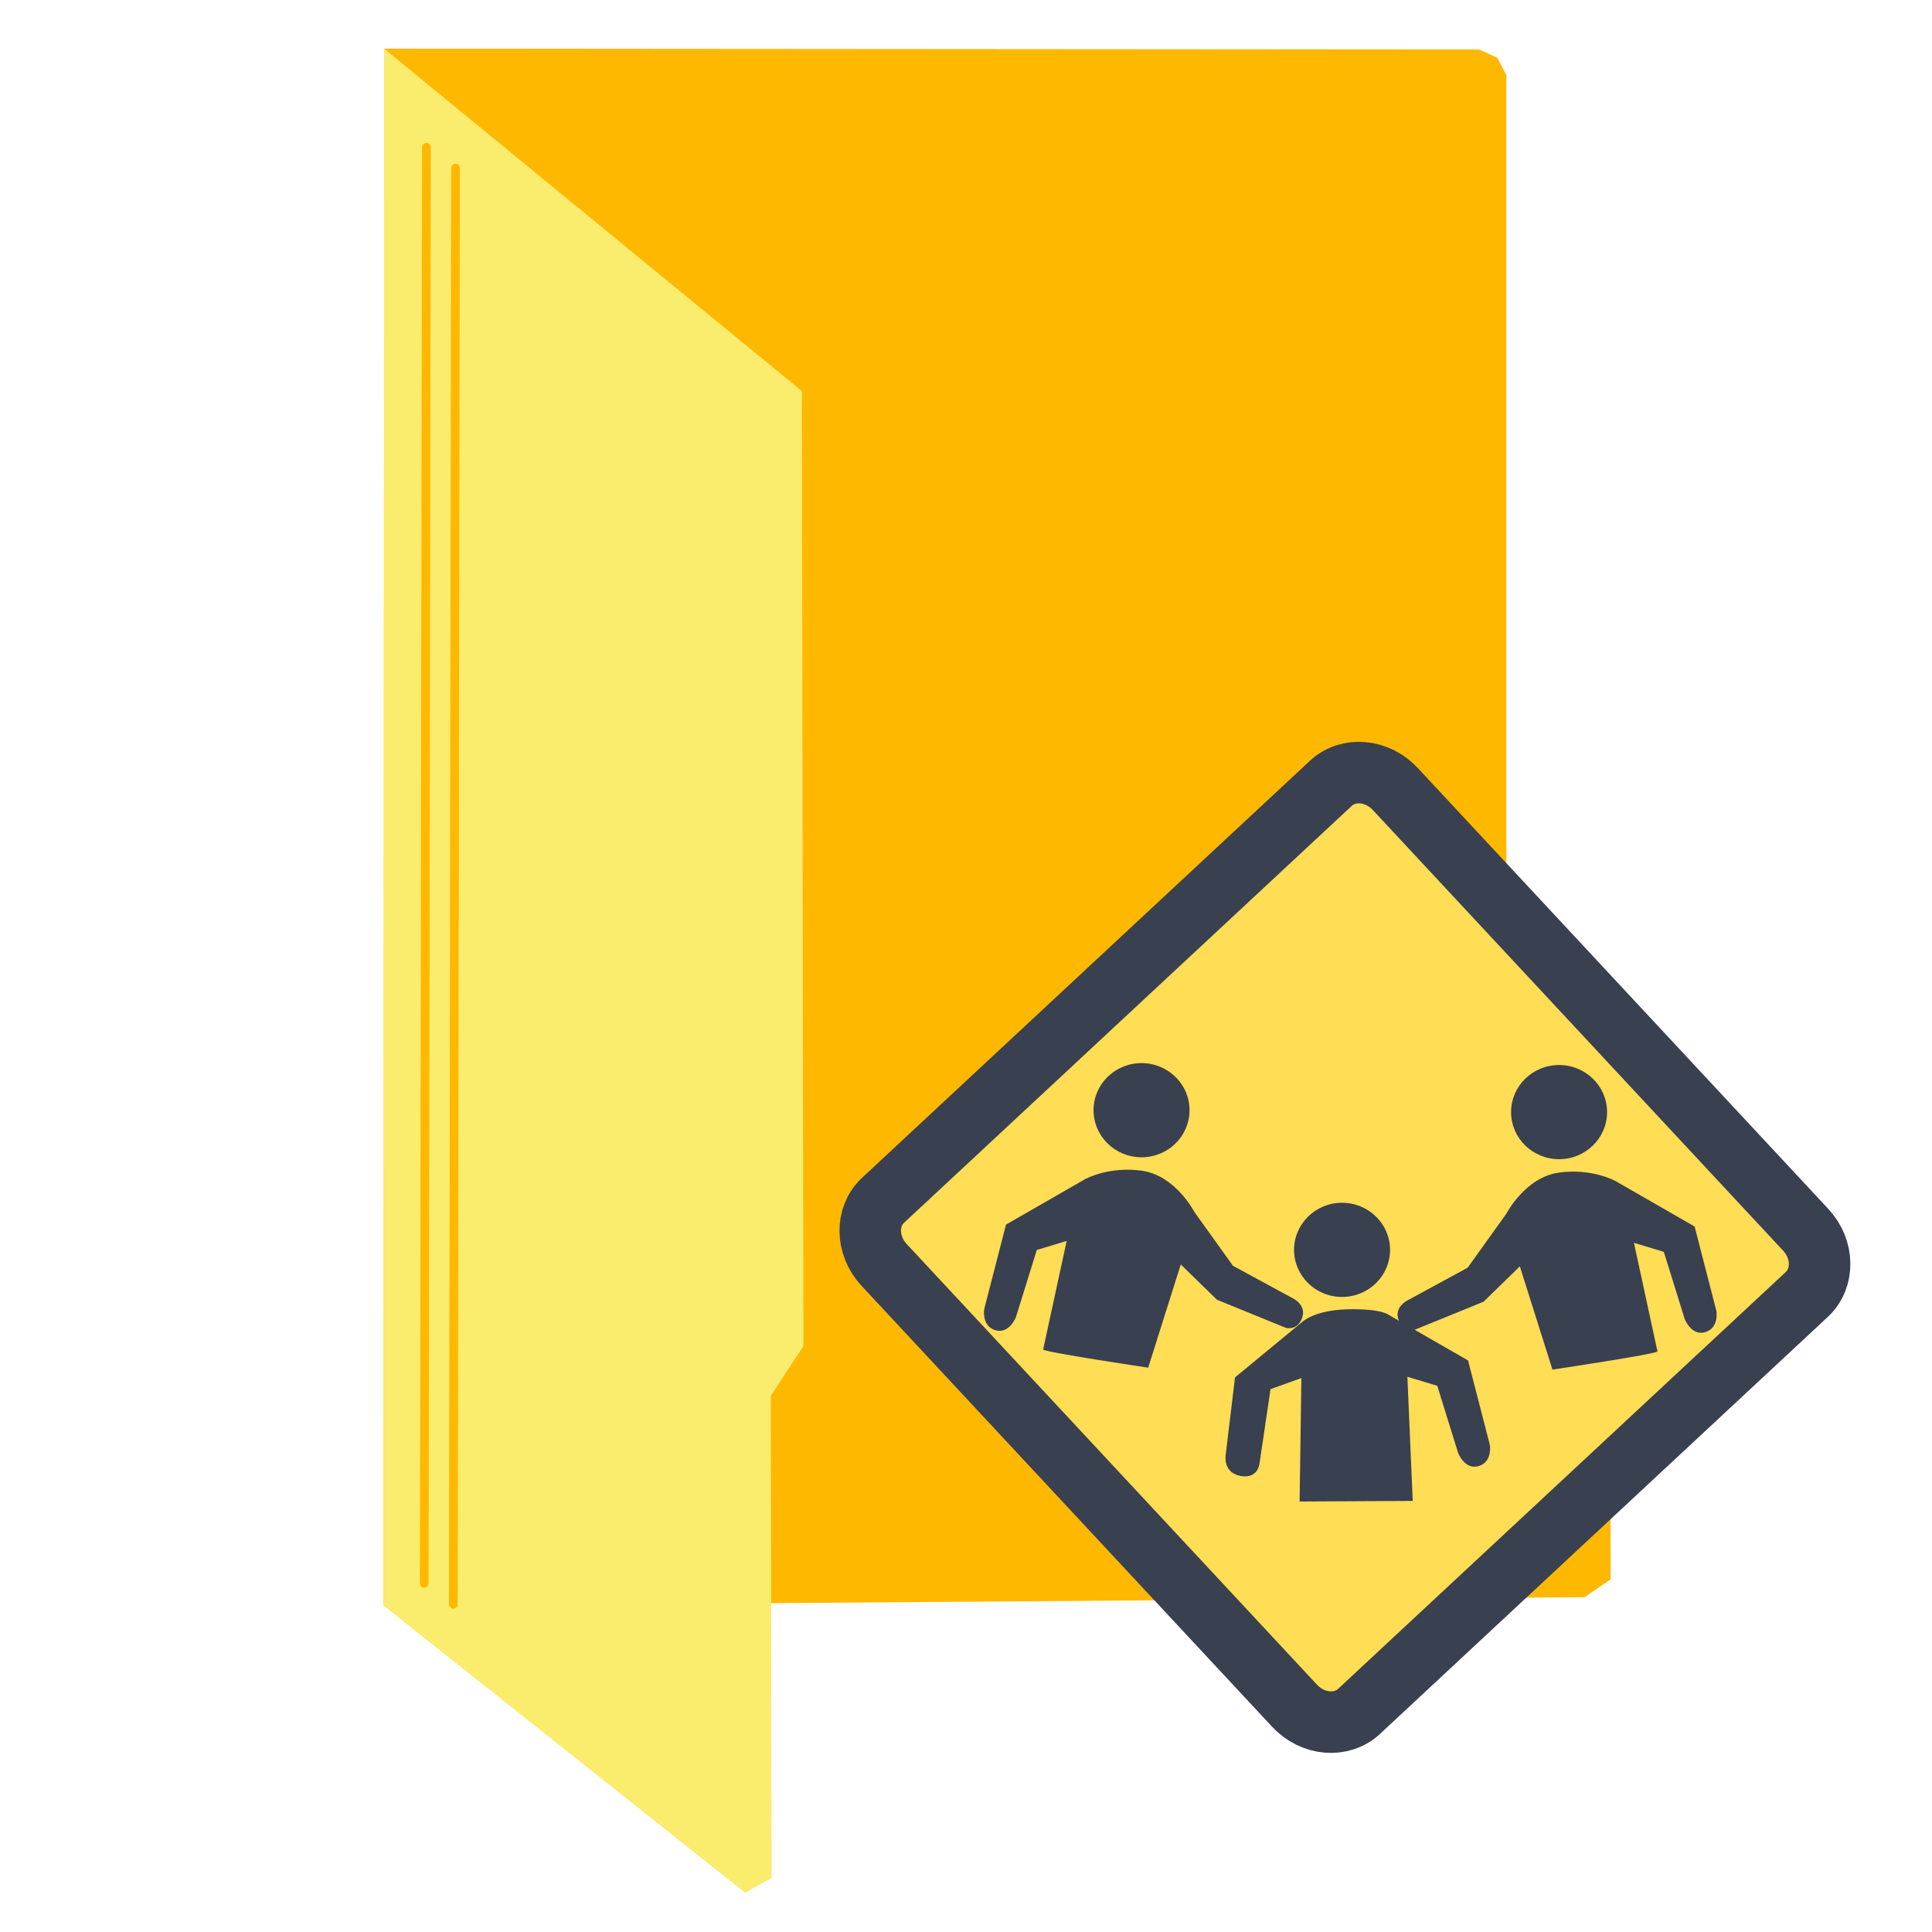
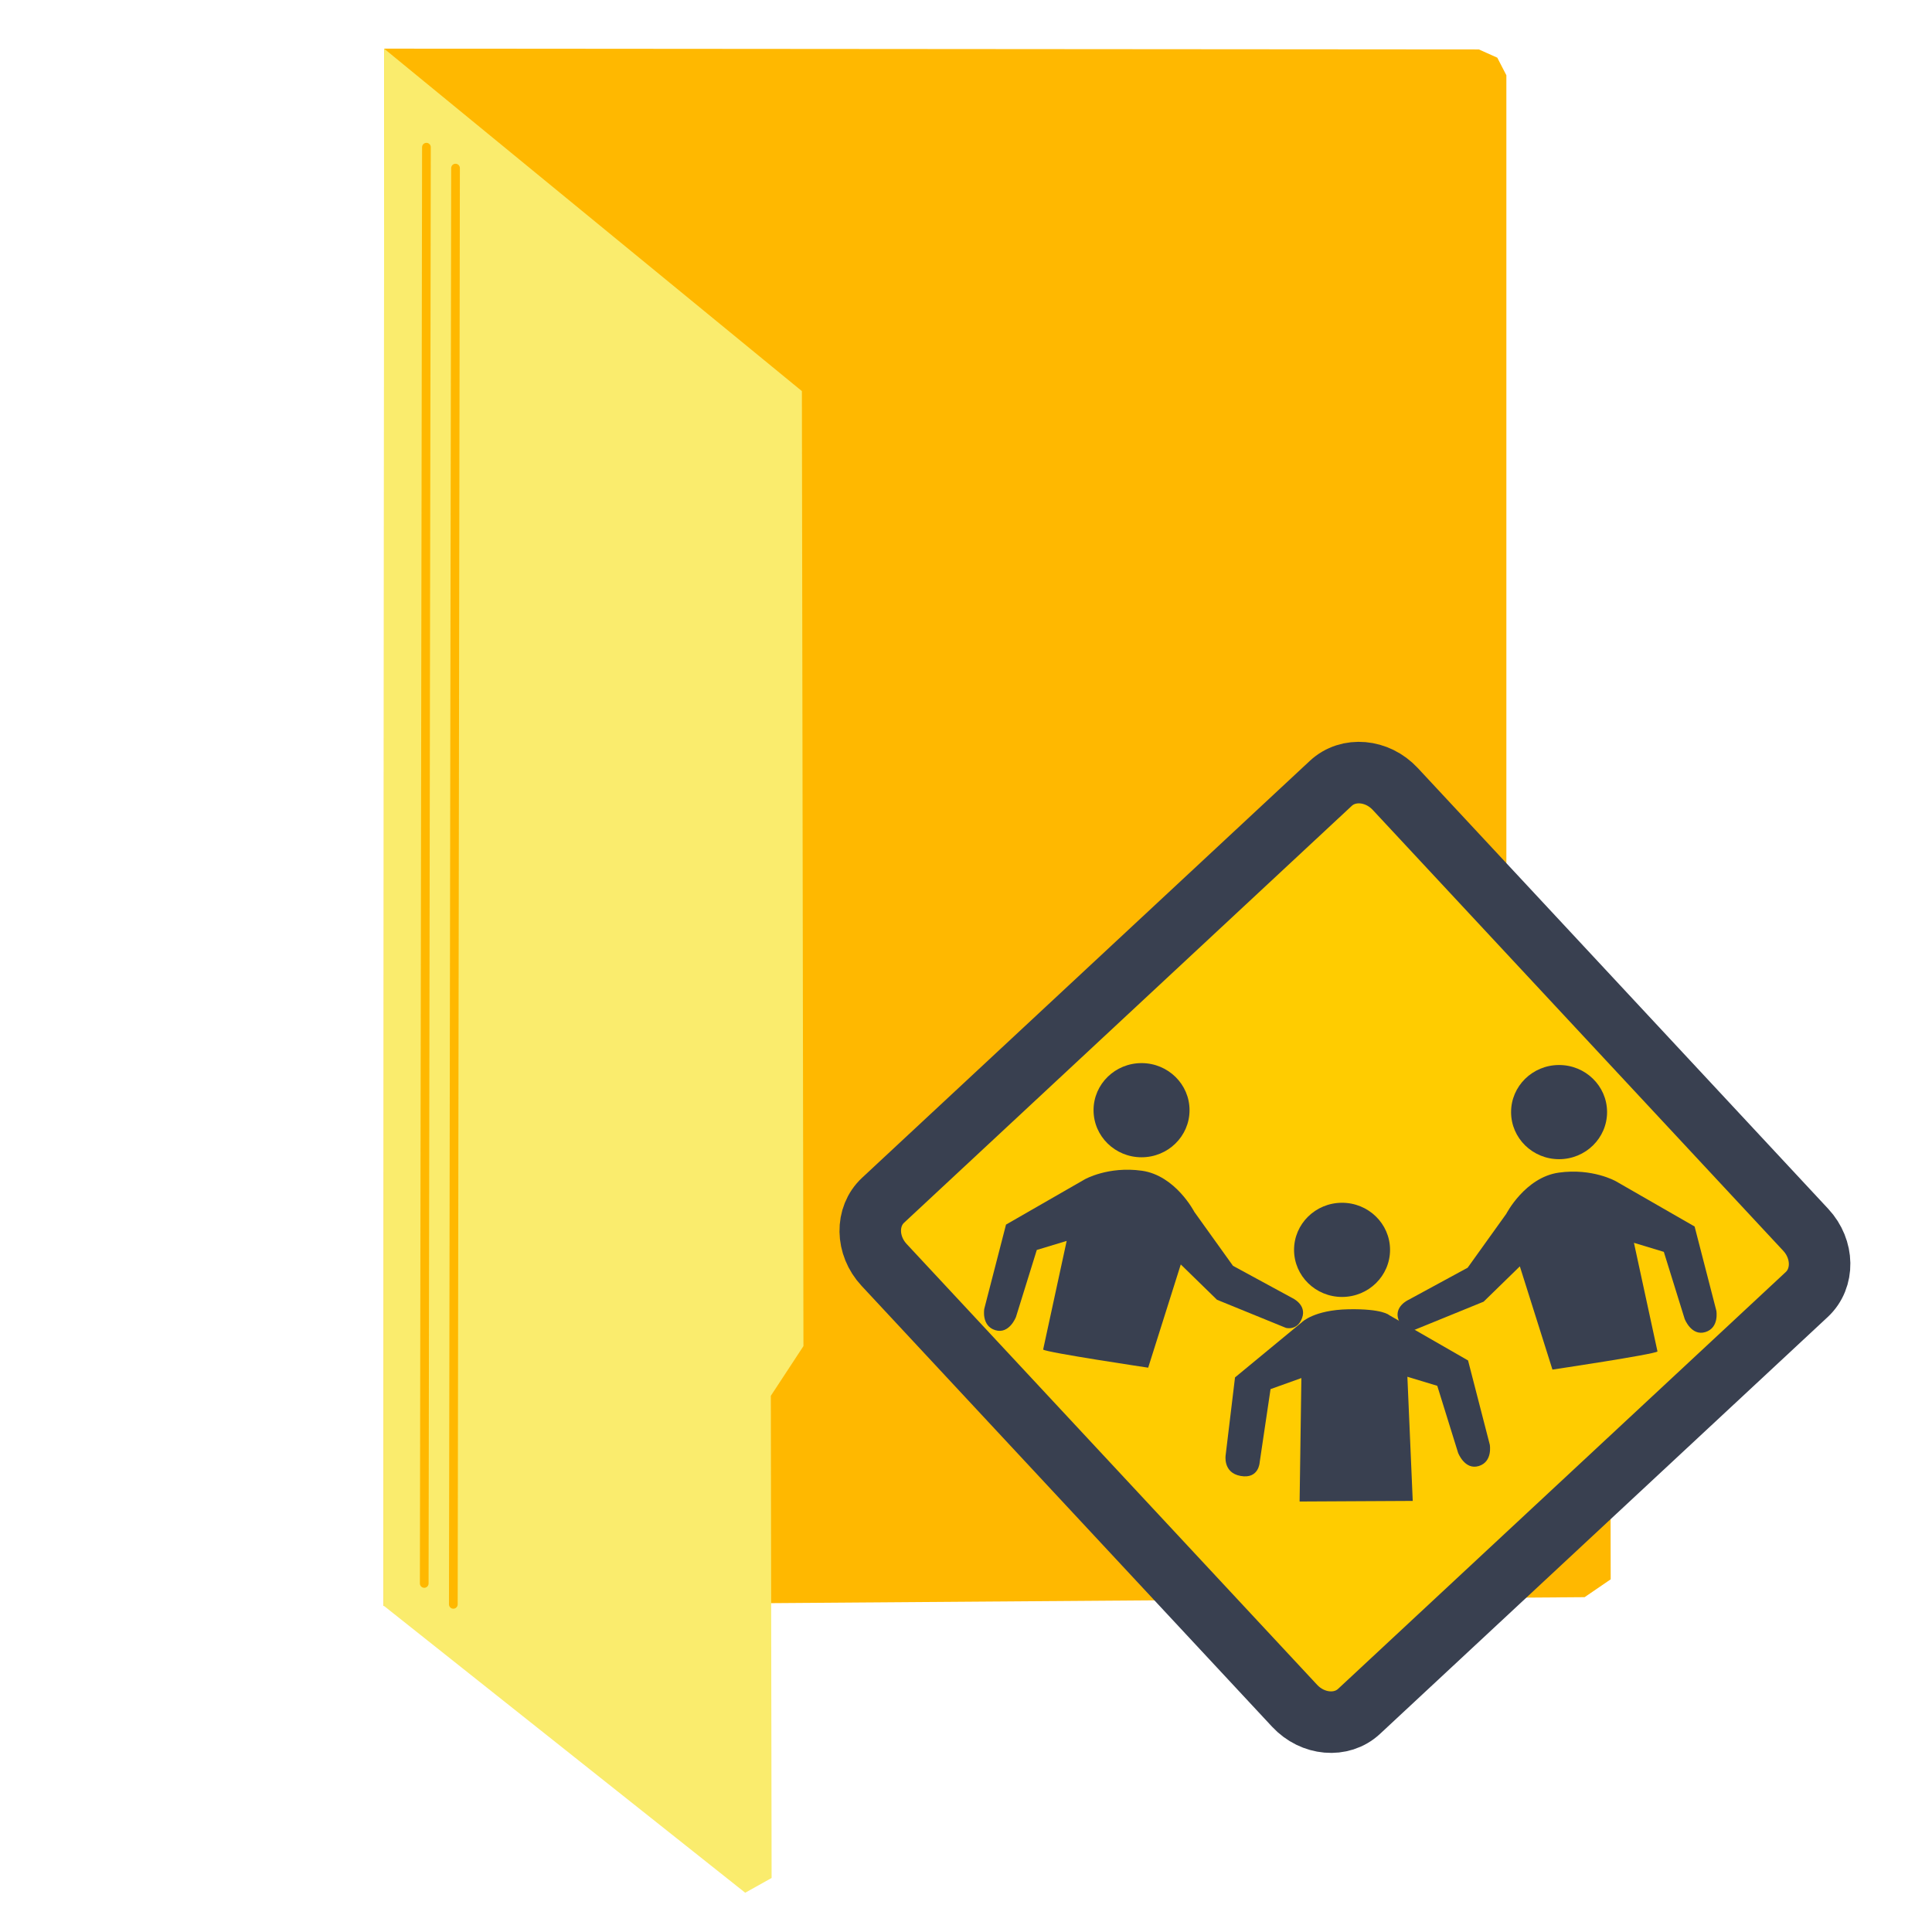
<svg xmlns="http://www.w3.org/2000/svg" width="512" height="512" id="svg2" version="1.1">
  <defs id="defs4" />
  <g id="layer1" transform="translate(0,-540.3622)">
-     <path style="fill:#ffb800;stroke:none" d="m 101.806,553.252 290.123,0.218 4.874,2.182 2.401,4.656 0,244.073 27.426,28.081 0.218,126.438 -6.911,4.729 -318.277,2.328 z" id="path2996" />
-     <path style="fill:#faec6d;stroke:none" d="m 101.806,553.263 110.702,90.743 0.412,253.091 -8.642,13.169 0.206,127.78 -6.996,3.909 -95.851,-76.106 z" id="path3766" />
-     <path style="fill:none;stroke:#ffb800;stroke-width:2.305px;stroke-linecap:round;stroke-linejoin:miter;stroke-opacity:1" d="m 112.427,959.992 0.582,-380.623" id="path3768" />
-     <path style="fill:none;stroke:#ffb800;stroke-width:2.305px;stroke-linecap:round;stroke-linejoin:miter;stroke-opacity:1" d="m 120.137,965.531 0.582,-380.623" id="path3768-3" />
-     <rect style="fill:#ffdd55;fill-opacity:1;stroke:#394050;stroke-width:16.303;stroke-miterlimit:4;stroke-opacity:1;stroke-dasharray:none" id="rect2988" width="185.089" height="185.089" x="787.737" y="240.104" rx="12.729" ry="11.478" transform="matrix(0.6814551,0.73186,-0.73186,0.6814551,0,0)" />
-     <path style="fill:#394050;stroke:none" d="m 357.341,887.333 c -9.108,0.176 -12.312,3.419 -12.312,3.419 l -17.737,14.639 -2.467,20.48 c 0,0 -0.871,4.777 3.967,5.637 4.839,0.86 5.034,-3.61 5.034,-3.61 l 2.881,-19.404 8.171,-2.931 -0.468,32.715 29.98,-0.157 -1.418,-32.904 7.919,2.4 5.519,17.758 c 0,0 1.765,4.647 5.493,3.498 3.728,-1.149 2.906,-5.658 2.906,-5.658 l -5.759,-22.318 -20.878,-11.999 c 0,0 -1.725,-1.742 -10.833,-1.565 z" id="path3758" />
-     <path style="fill:#394050;fill-opacity:1;stroke:none" id="path3760" d="m 860.179,234.768 a 9.464,9.732 0 0 1 -9.453,9.732 9.464,9.732 0 0 1 -9.475,-9.709 9.464,9.732 0 0 1 9.431,-9.755 9.464,9.732 0 0 1 9.498,9.686" transform="matrix(1.343874,0,0,1.282228,-787.5967,570.5622)" />
-     <path style="fill:#394050;stroke:none" d="m 413.095,851.121 c -8.93,1.248 -13.919,10.919 -13.919,10.919 l -10.237,14.282 -15.681,8.516 c 0,0 -3.907,1.741 -2.64,5.279 1.267,3.538 4.32,2.64 4.32,2.64 l 18.238,-7.439 9.599,-9.359 8.639,27.357 c 0,0 26.934,-4.015 27.837,-4.8 l -6.239,-28.797 7.919,2.4 5.519,17.758 c 0,0 1.765,4.647 5.493,3.498 3.728,-1.149 2.906,-5.658 2.906,-5.658 l -5.759,-22.318 -20.878,-11.999 c 0,0 -6.189,-3.528 -15.119,-2.28 z" id="path3758-3" />
-     <path style="fill:#394050;fill-opacity:1;stroke:none" id="path3760-6" d="m 860.179,234.768 a 9.464,9.732 0 0 1 -9.453,9.732 9.464,9.732 0 0 1 -9.475,-9.709 9.464,9.732 0 0 1 9.431,-9.755 9.464,9.732 0 0 1 9.498,9.686" transform="matrix(1.343874,0,0,1.282228,-730.0821,534.054)" />
-     <path style="fill:#394050;stroke:none" d="m 302.598,850.616 c 8.93,1.248 13.919,10.919 13.919,10.919 l 10.237,14.282 15.681,8.516 c 0,0 3.907,1.741 2.64,5.279 -1.267,3.538 -4.32,2.64 -4.32,2.64 l -18.238,-7.439 -9.599,-9.359 -8.639,27.357 c 0,0 -26.934,-4.015 -27.837,-4.8 l 6.239,-28.797 -7.919,2.4 -5.519,17.758 c 0,0 -1.765,4.647 -5.493,3.498 -3.728,-1.149 -2.906,-5.658 -2.906,-5.658 l 5.759,-22.318 20.878,-11.999 c 0,0 6.189,-3.528 15.119,-2.28 z" id="path3758-7" />
-     <path style="fill:#394050;fill-opacity:1;stroke:none" id="path3760-5" d="m 860.179,234.768 a 9.464,9.732 0 0 1 -9.453,9.732 9.464,9.732 0 0 1 -9.475,-9.709 9.464,9.732 0 0 1 9.431,-9.755 9.464,9.732 0 0 1 9.498,9.686" transform="matrix(-1.343874,0,0,1.282228,1445.775,533.549)" />
+     <g id="g4144">
+       <path id="path2996" d="m 101.806,553.252 290.123,0.218 4.874,2.182 2.401,4.656 0,244.073 27.426,28.081 0.218,126.438 -6.911,4.729 -318.277,2.328 z" style="fill:#ffb800;stroke:none" />
+       <path id="path3766" d="m 101.806,553.263 110.702,90.743 0.412,253.091 -8.642,13.169 0.206,127.78 -6.996,3.909 -95.851,-76.106 z" style="fill:#faec6d;stroke:none" />
+       <path id="path3768" d="m 112.427,959.992 0.582,-380.623" style="fill:none;stroke:#ffb800;stroke-width:2.305px;stroke-linecap:round;stroke-linejoin:miter;stroke-opacity:1" />
+       <path id="path3768-3" d="m 120.137,965.531 0.582,-380.623" style="fill:none;stroke:#ffb800;stroke-width:2.305px;stroke-linecap:round;stroke-linejoin:miter;stroke-opacity:1" />
+       <rect transform="matrix(0.6814551,0.73186,-0.73186,0.6814551,0,0)" ry="11.478" rx="12.729" y="240.104" x="787.737" height="185.089" width="185.089" id="rect2988" style="fill:#ffcc00;fill-opacity:1;stroke:#394050;stroke-width:16.303;stroke-miterlimit:4;stroke-opacity:1;stroke-dasharray:none" />
+       <path id="path3758" d="m 357.341,887.333 c -9.108,0.176 -12.312,3.419 -12.312,3.419 l -17.737,14.639 -2.467,20.48 c 0,0 -0.871,4.777 3.967,5.637 4.839,0.86 5.034,-3.61 5.034,-3.61 l 2.881,-19.404 8.171,-2.931 -0.468,32.715 29.98,-0.157 -1.418,-32.904 7.919,2.4 5.519,17.758 c 0,0 1.765,4.647 5.493,3.498 3.728,-1.149 2.906,-5.658 2.906,-5.658 l -5.759,-22.318 -20.878,-11.999 c 0,0 -1.725,-1.742 -10.833,-1.565 z" style="fill:#394050;stroke:none" />
+       <path transform="matrix(1.343874,0,0,1.282228,-787.5967,570.5622)" d="m 860.179,234.768 a 9.464,9.732 0 0 1 -9.453,9.732 9.464,9.732 0 0 1 -9.475,-9.709 9.464,9.732 0 0 1 9.431,-9.755 9.464,9.732 0 0 1 9.498,9.686" id="path3760" style="fill:#394050;fill-opacity:1;stroke:none" />
+       <path id="path3758-3" d="m 413.095,851.121 c -8.93,1.248 -13.919,10.919 -13.919,10.919 l -10.237,14.282 -15.681,8.516 c 0,0 -3.907,1.741 -2.64,5.279 1.267,3.538 4.32,2.64 4.32,2.64 l 18.238,-7.439 9.599,-9.359 8.639,27.357 c 0,0 26.934,-4.015 27.837,-4.8 l -6.239,-28.797 7.919,2.4 5.519,17.758 c 0,0 1.765,4.647 5.493,3.498 3.728,-1.149 2.906,-5.658 2.906,-5.658 l -5.759,-22.318 -20.878,-11.999 c 0,0 -6.189,-3.528 -15.119,-2.28 z" style="fill:#394050;stroke:none" />
+       <path transform="matrix(1.343874,0,0,1.282228,-730.0821,534.054)" d="m 860.179,234.768 a 9.464,9.732 0 0 1 -9.453,9.732 9.464,9.732 0 0 1 -9.475,-9.709 9.464,9.732 0 0 1 9.431,-9.755 9.464,9.732 0 0 1 9.498,9.686" id="path3760-6" style="fill:#394050;fill-opacity:1;stroke:none" />
+       <path id="path3758-7" d="m 302.598,850.616 c 8.93,1.248 13.919,10.919 13.919,10.919 l 10.237,14.282 15.681,8.516 c 0,0 3.907,1.741 2.64,5.279 -1.267,3.538 -4.32,2.64 -4.32,2.64 l -18.238,-7.439 -9.599,-9.359 -8.639,27.357 c 0,0 -26.934,-4.015 -27.837,-4.8 l 6.239,-28.797 -7.919,2.4 -5.519,17.758 c 0,0 -1.765,4.647 -5.493,3.498 -3.728,-1.149 -2.906,-5.658 -2.906,-5.658 l 5.759,-22.318 20.878,-11.999 c 0,0 6.189,-3.528 15.119,-2.28 z" style="fill:#394050;stroke:none" />
+       <path transform="matrix(-1.343874,0,0,1.282228,1445.775,533.549)" d="m 860.179,234.768 a 9.464,9.732 0 0 1 -9.453,9.732 9.464,9.732 0 0 1 -9.475,-9.709 9.464,9.732 0 0 1 9.431,-9.755 9.464,9.732 0 0 1 9.498,9.686" id="path3760-5" style="fill:#394050;fill-opacity:1;stroke:none" />
+     </g>
  </g>
</svg>
